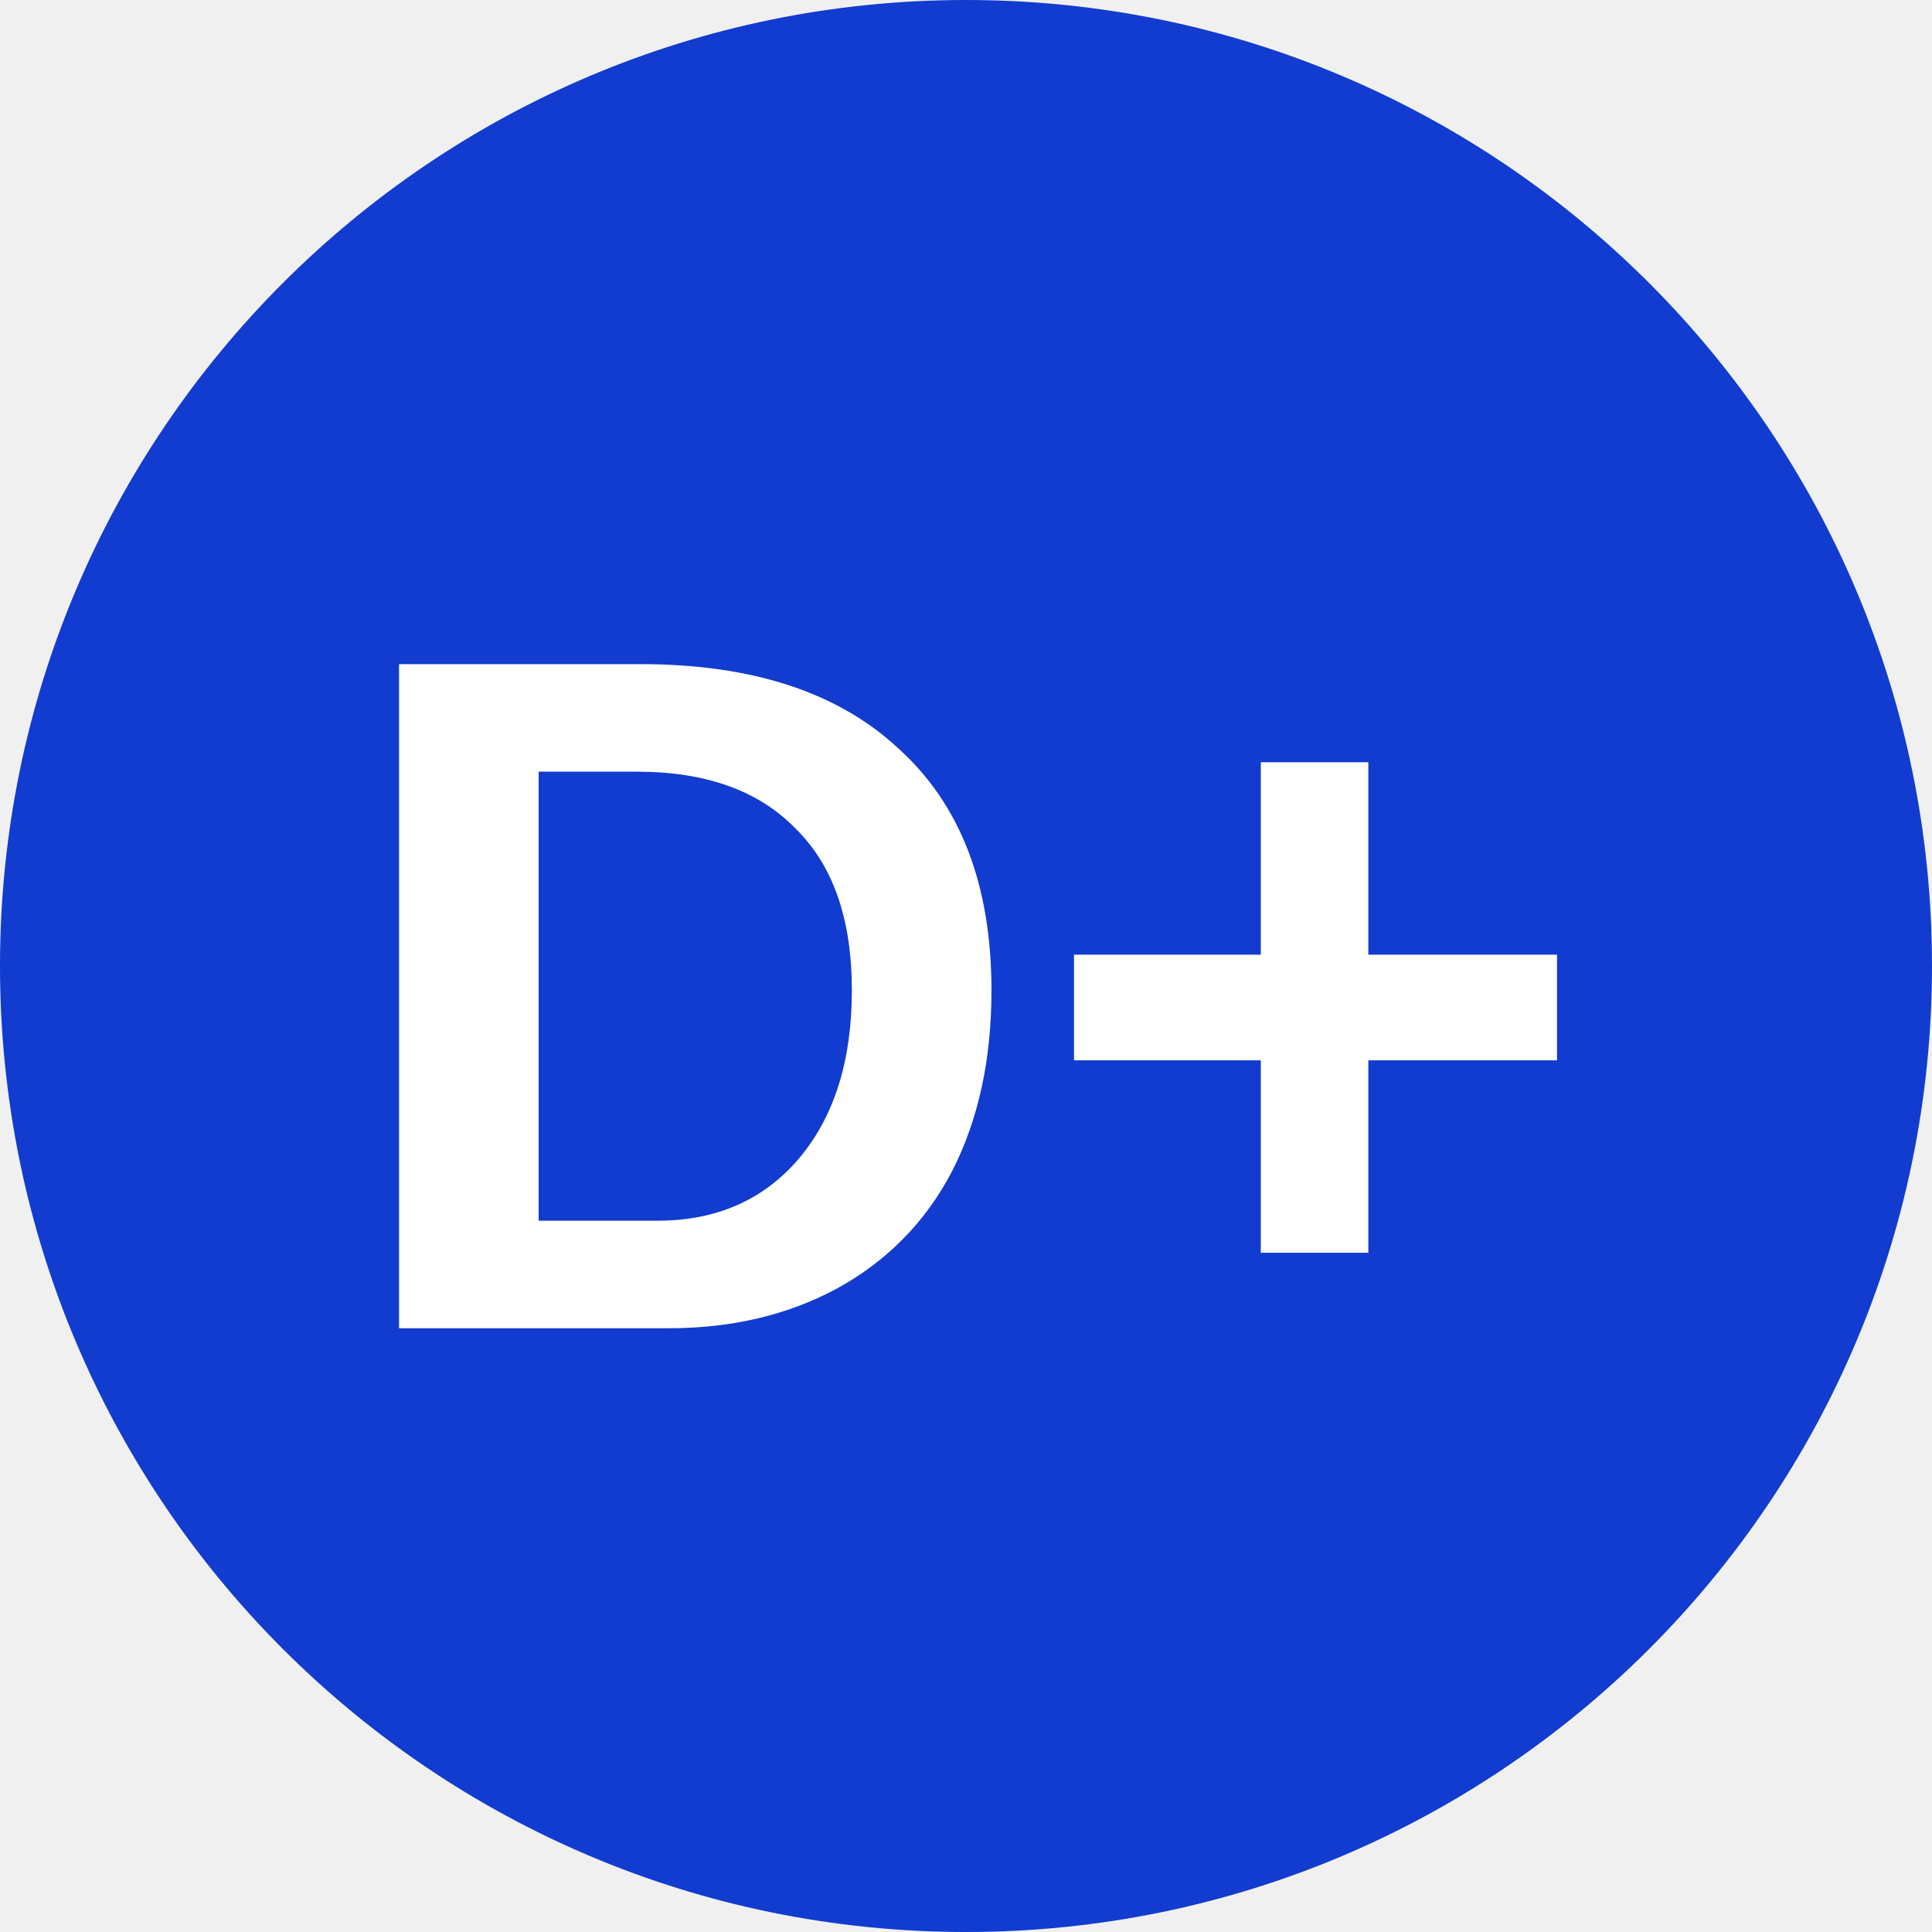
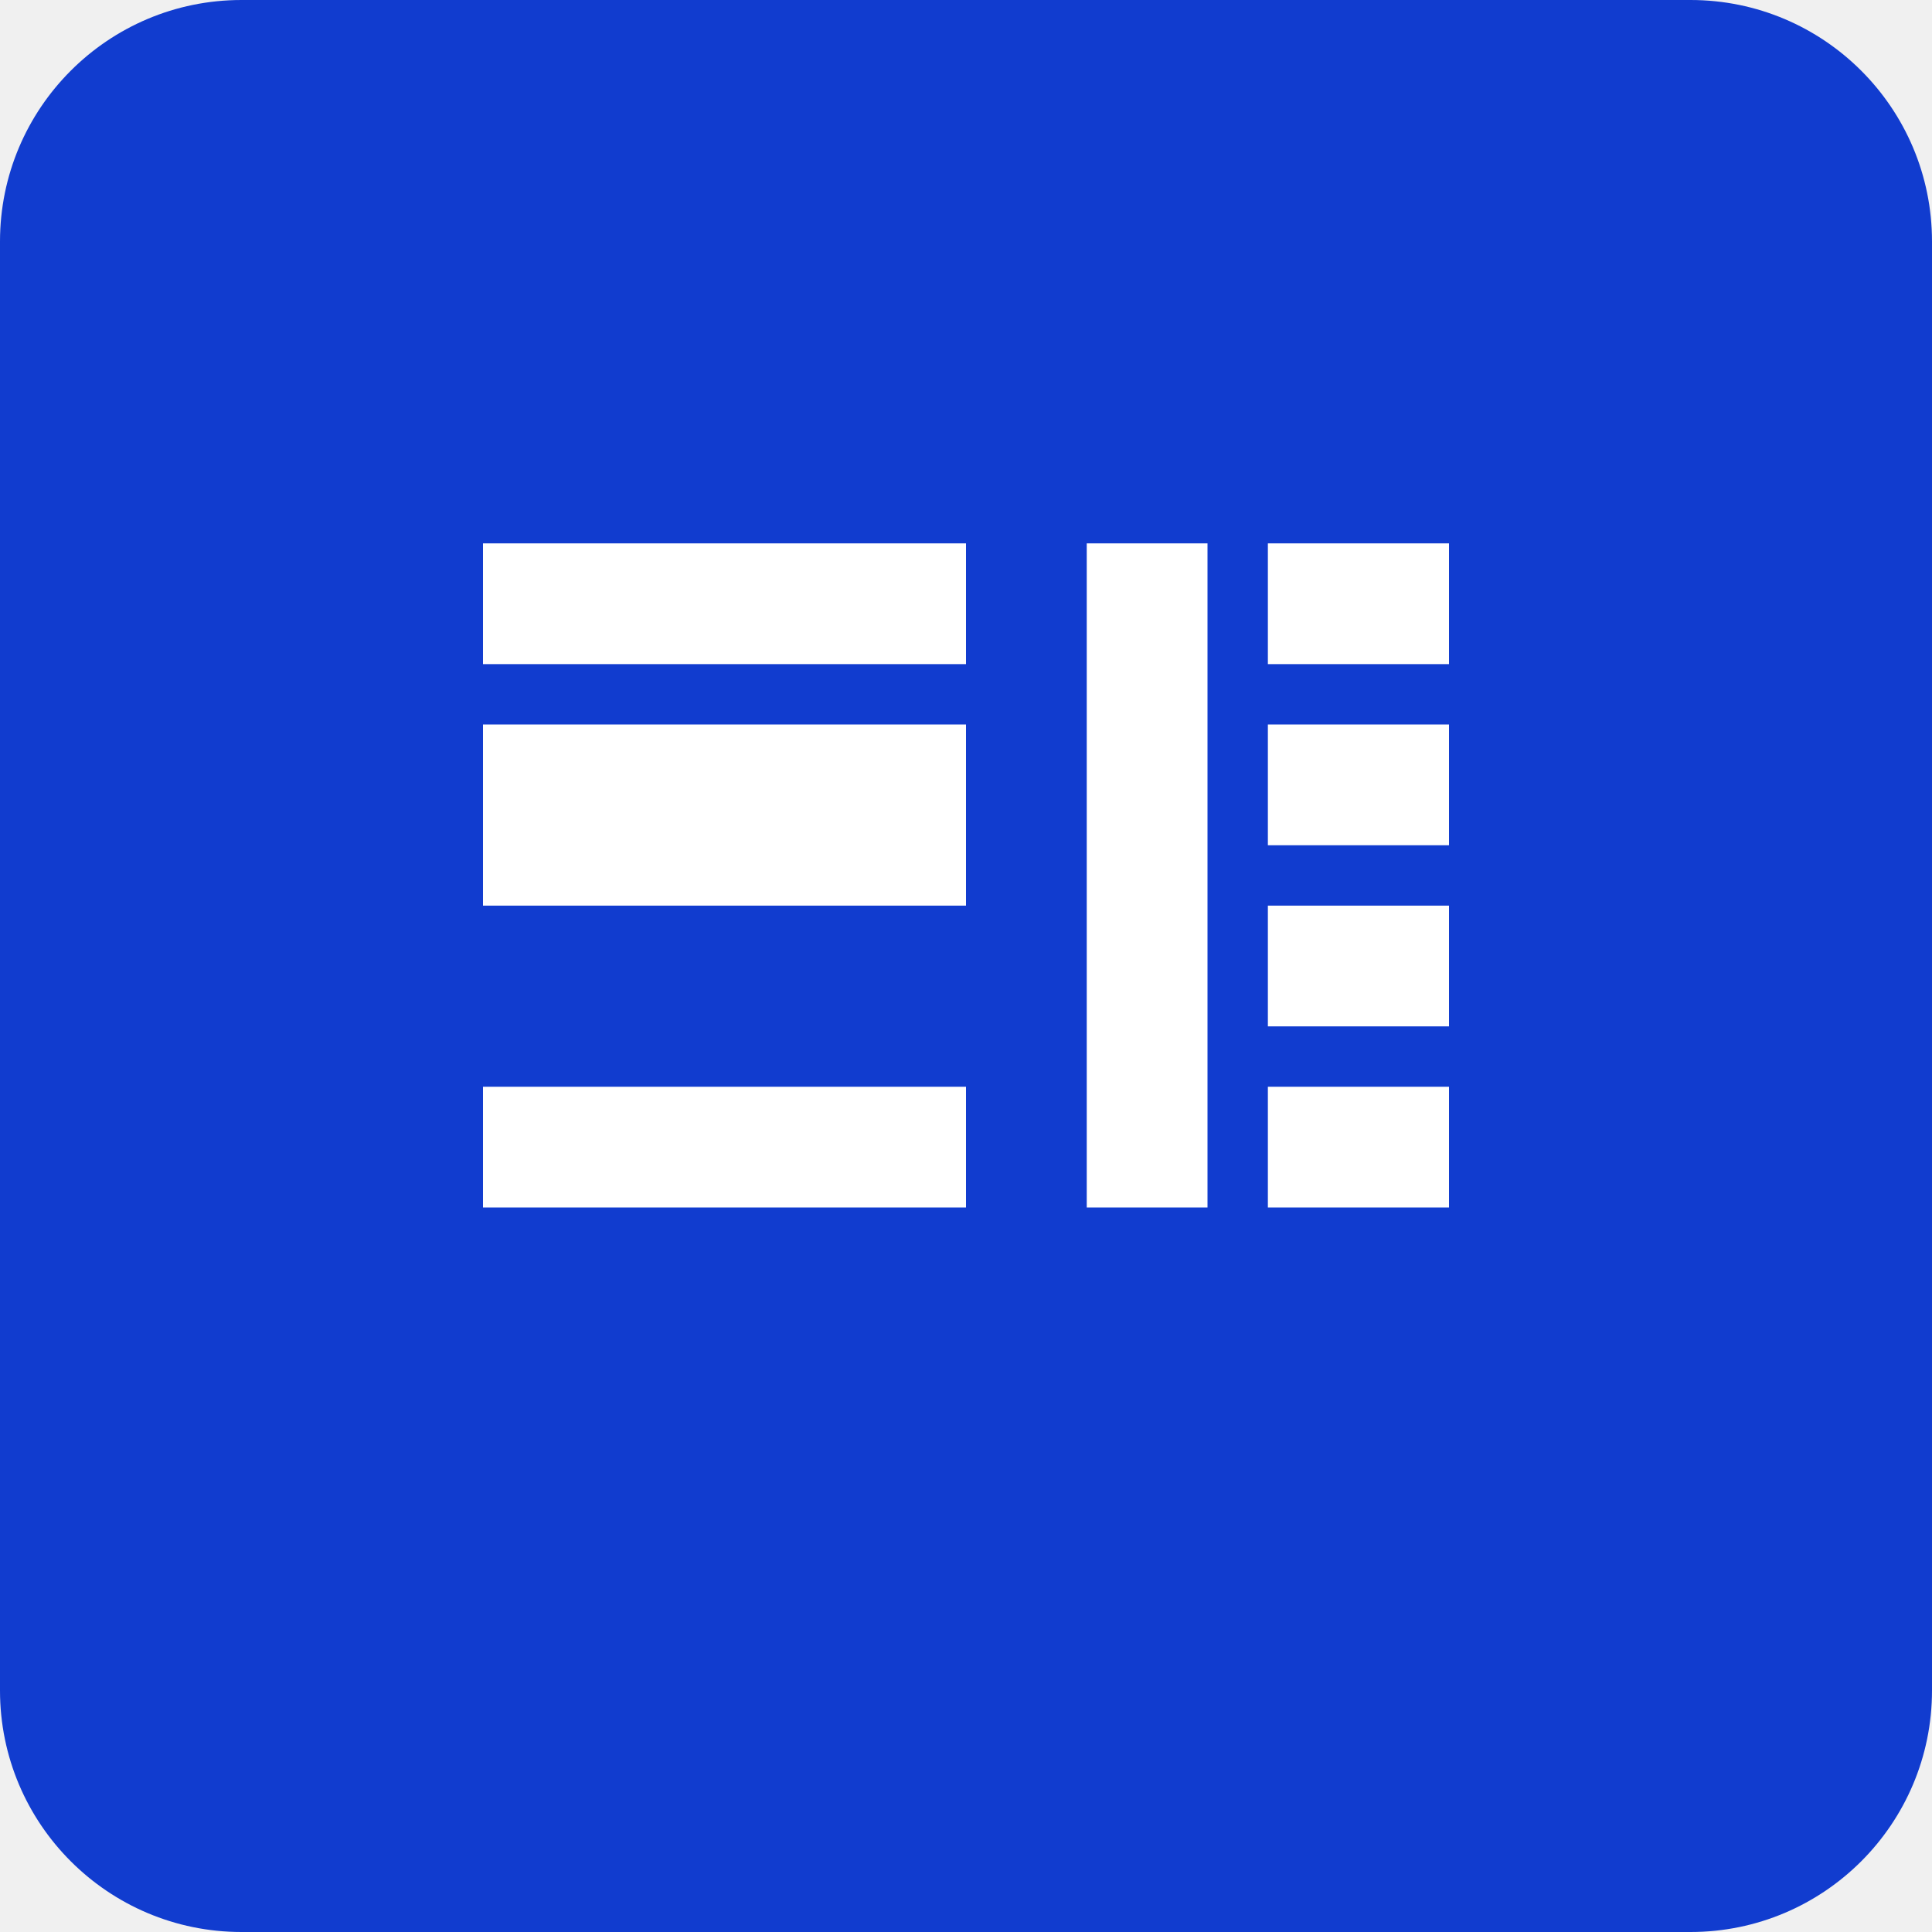
- <svg xmlns="http://www.w3.org/2000/svg" width="16" height="16" viewBox="0 0 16 16" fill="none">
-   <circle cx="8" cy="8" r="8" fill="#113CCF" />
-   <text x="8" y="11" text-anchor="middle" fill="white" font-family="Arial" font-size="8" font-weight="bold">D+</text>
+ <svg xmlns="http://www.w3.org/2000/svg" width="32" height="32" viewBox="0 0 32 32" fill="none">
+   <rect width="32" height="32" rx="4" fill="#113CCF" />
+   <path d="M8 12h8v3H8v-3zm0-3h8v2H8V9zm0 9h8v2H8v-2zm10-9h2v11h-2V9zm3 0h3v2h-3V9zm0 3h3v2h-3v-2zm0 3h3v2h-3v-2zm0 3h3v2h-3v-2z" fill="white" />
</svg>
